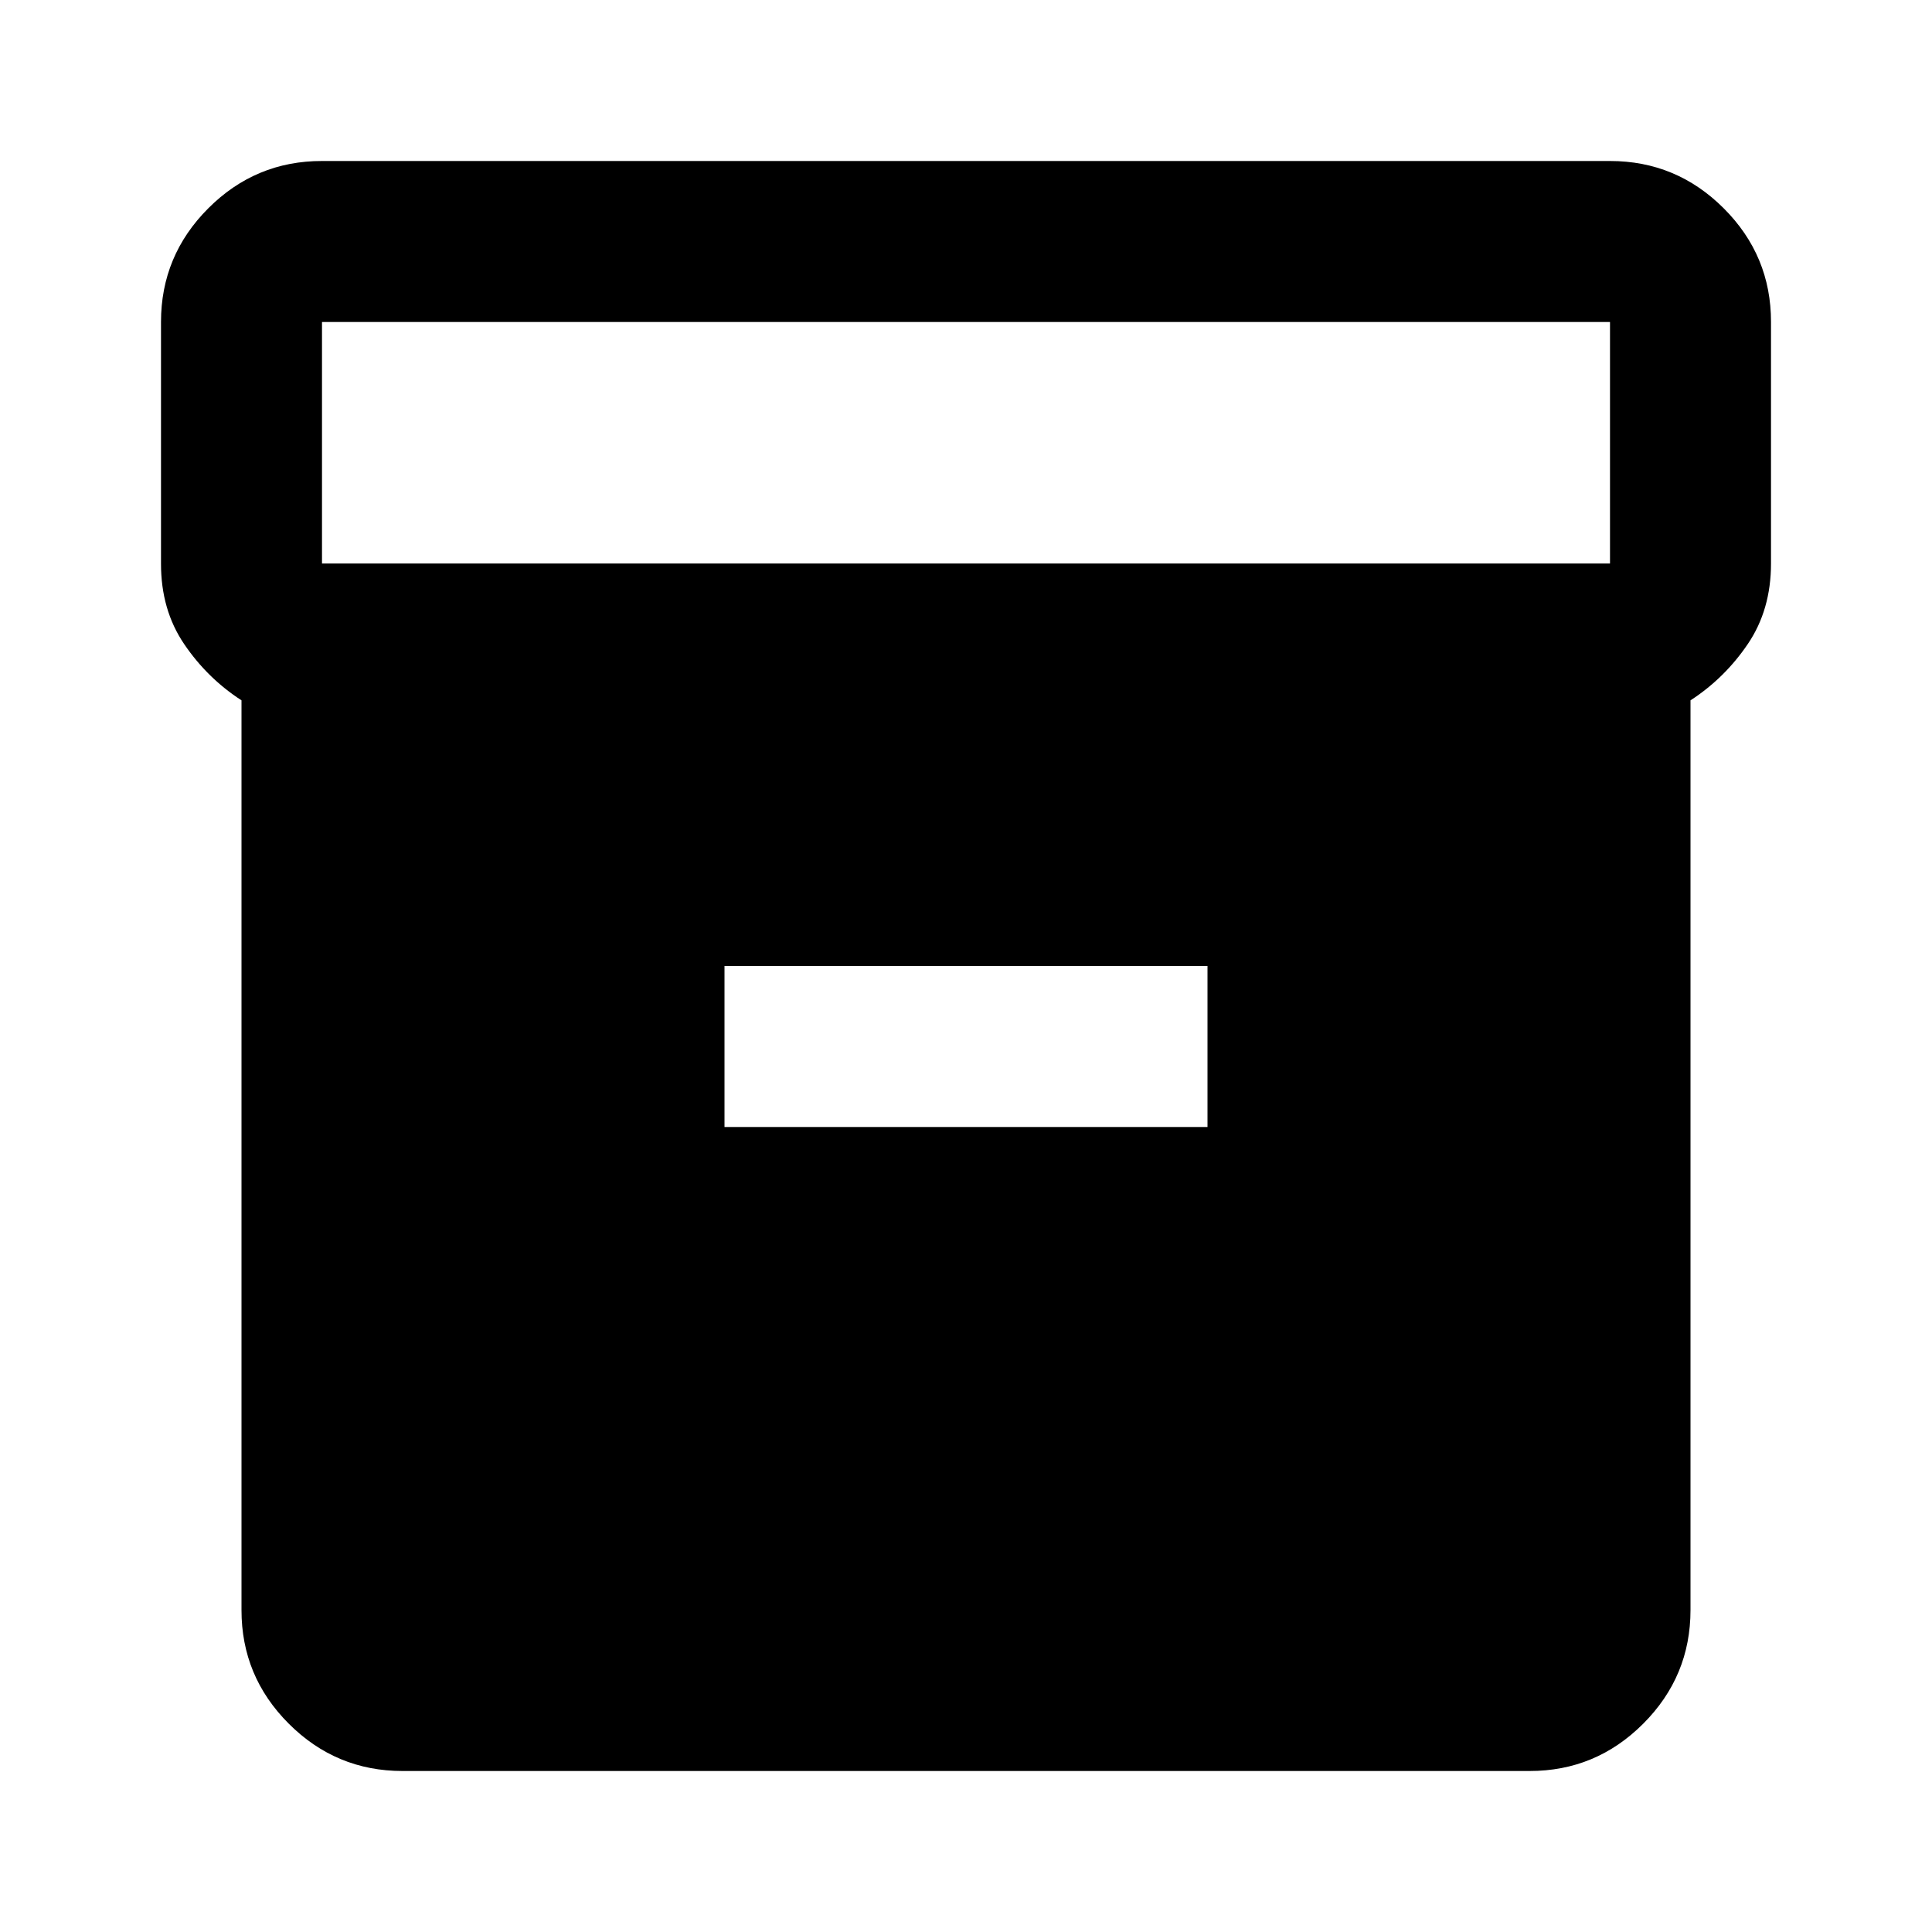
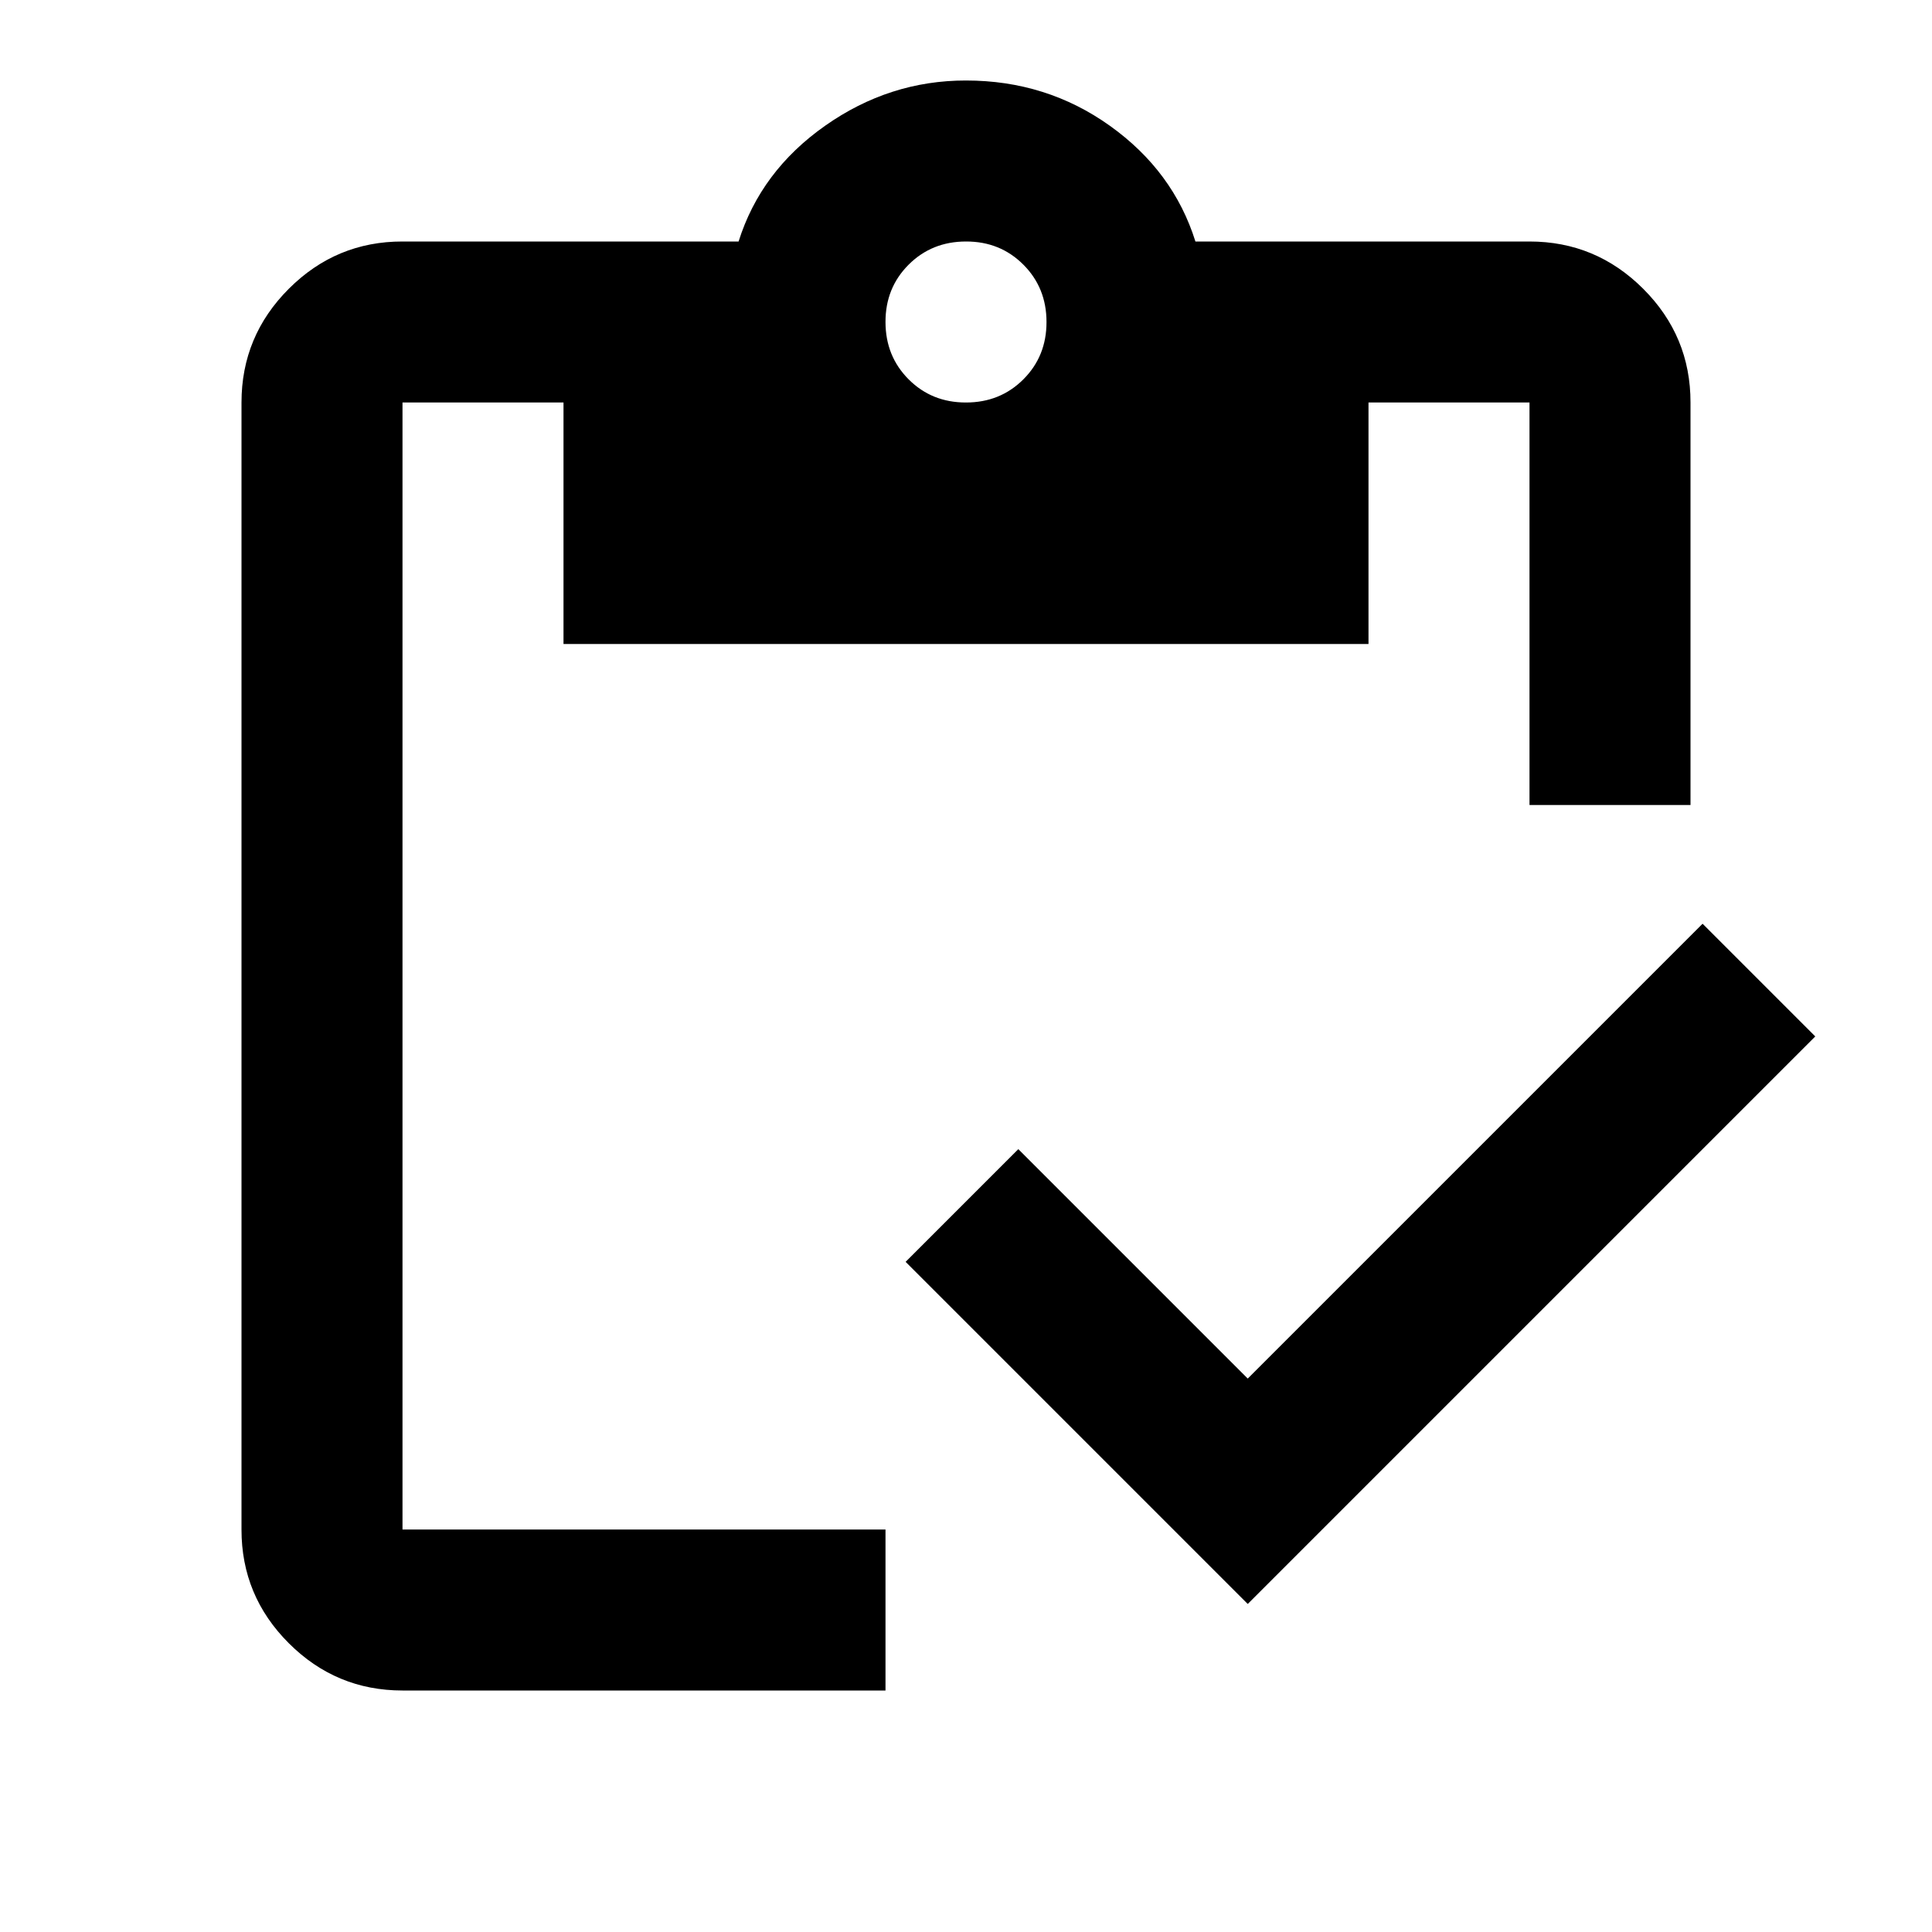
<svg xmlns="http://www.w3.org/2000/svg" width="1em" height="1em" viewBox="0 0 24 24">
-   <path fill="currentColor" d="M3 20V8.7q-.425-.275-.713-.7T2 7V4q0-.825.588-1.413T4 2h16q.825 0 1.413.588T22 4v3q0 .575-.288 1T21 8.7V20q0 .825-.588 1.413T19 22H5q-.825 0-1.413-.588T3 20ZM20 7V4H4v3h16ZM9 14h6v-2H9v2Z" />
+   <path fill="currentColor" d="M11 21H5q-.825 0-1.413-.588T3 19V5q0-.825.588-1.413T5 3h4.175q.275-.875 1.075-1.438T12 1q1 0 1.788.563T14.85 3H19q.825 0 1.413.588T21 5v5h-2V5h-2v3H7V5H5v14h6v2Zm4.5-1.075l-4.25-4.25l1.4-1.4l2.85 2.85l5.65-5.65l1.4 1.4l-7.05 7.05ZM12 5q.425 0 .713-.288T13 4q0-.425-.288-.713T12 3q-.425 0-.713.288T11 4q0 .425.288.713T12 5Z" />
</svg>
